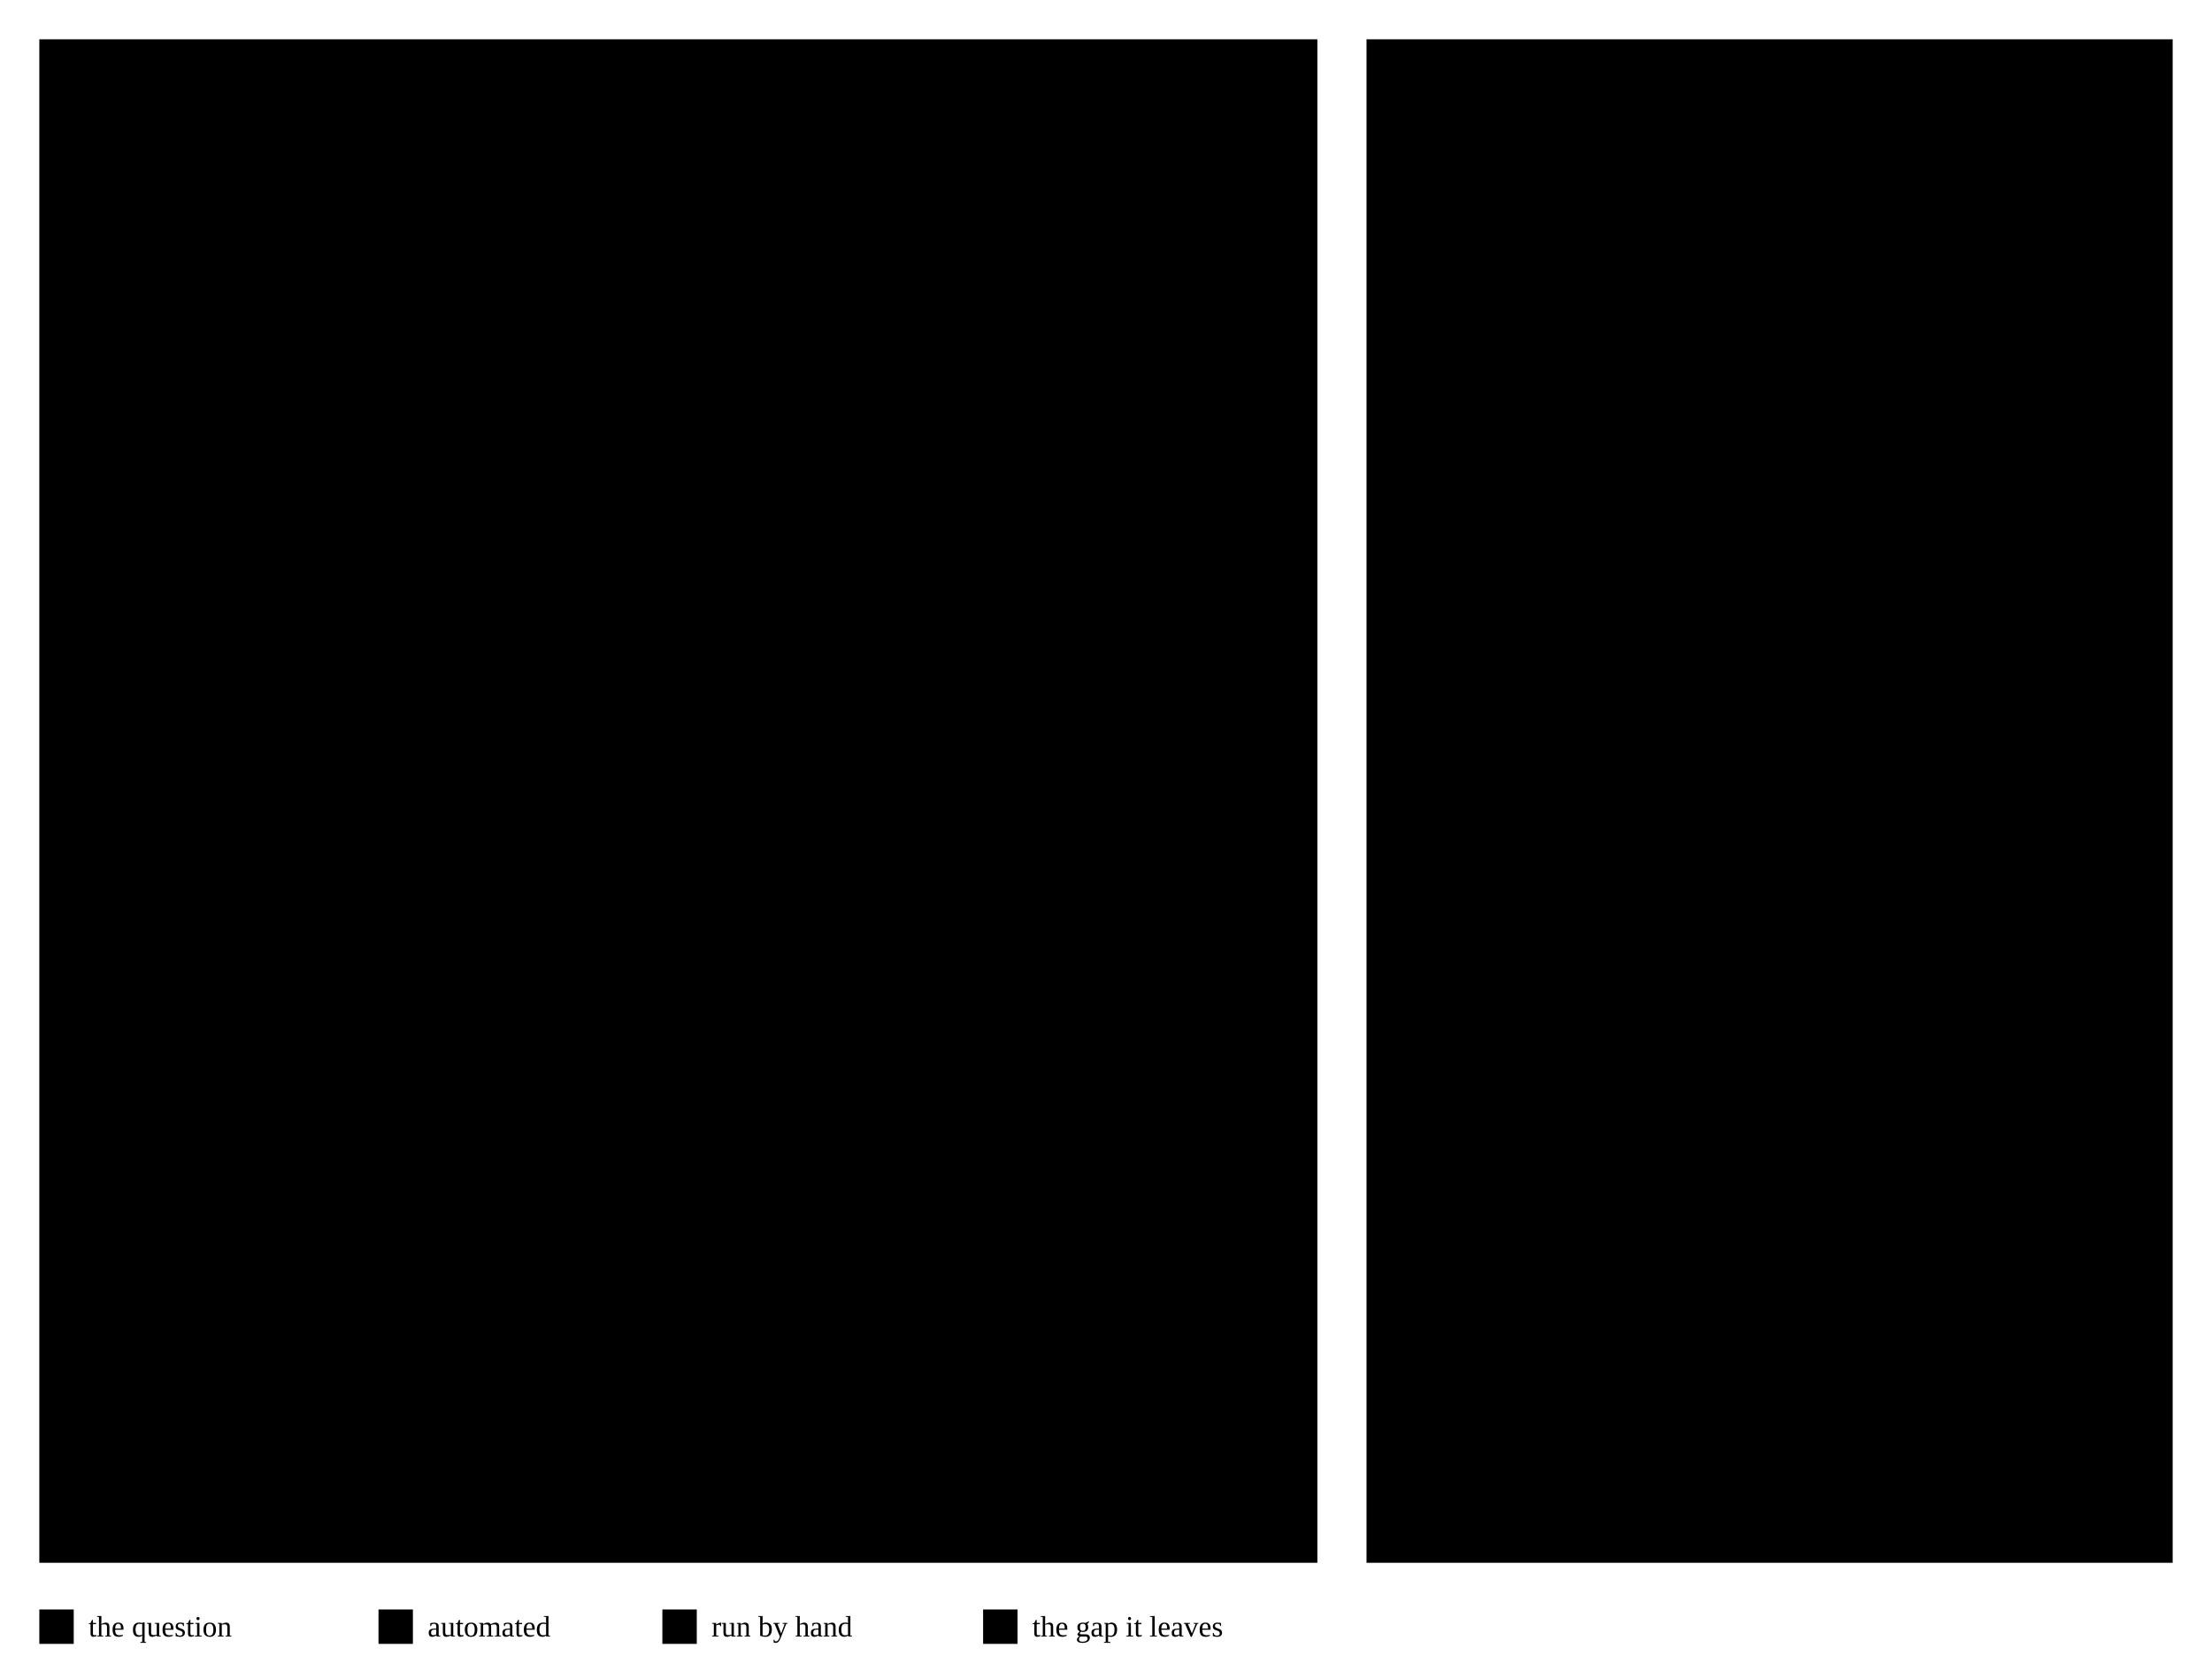
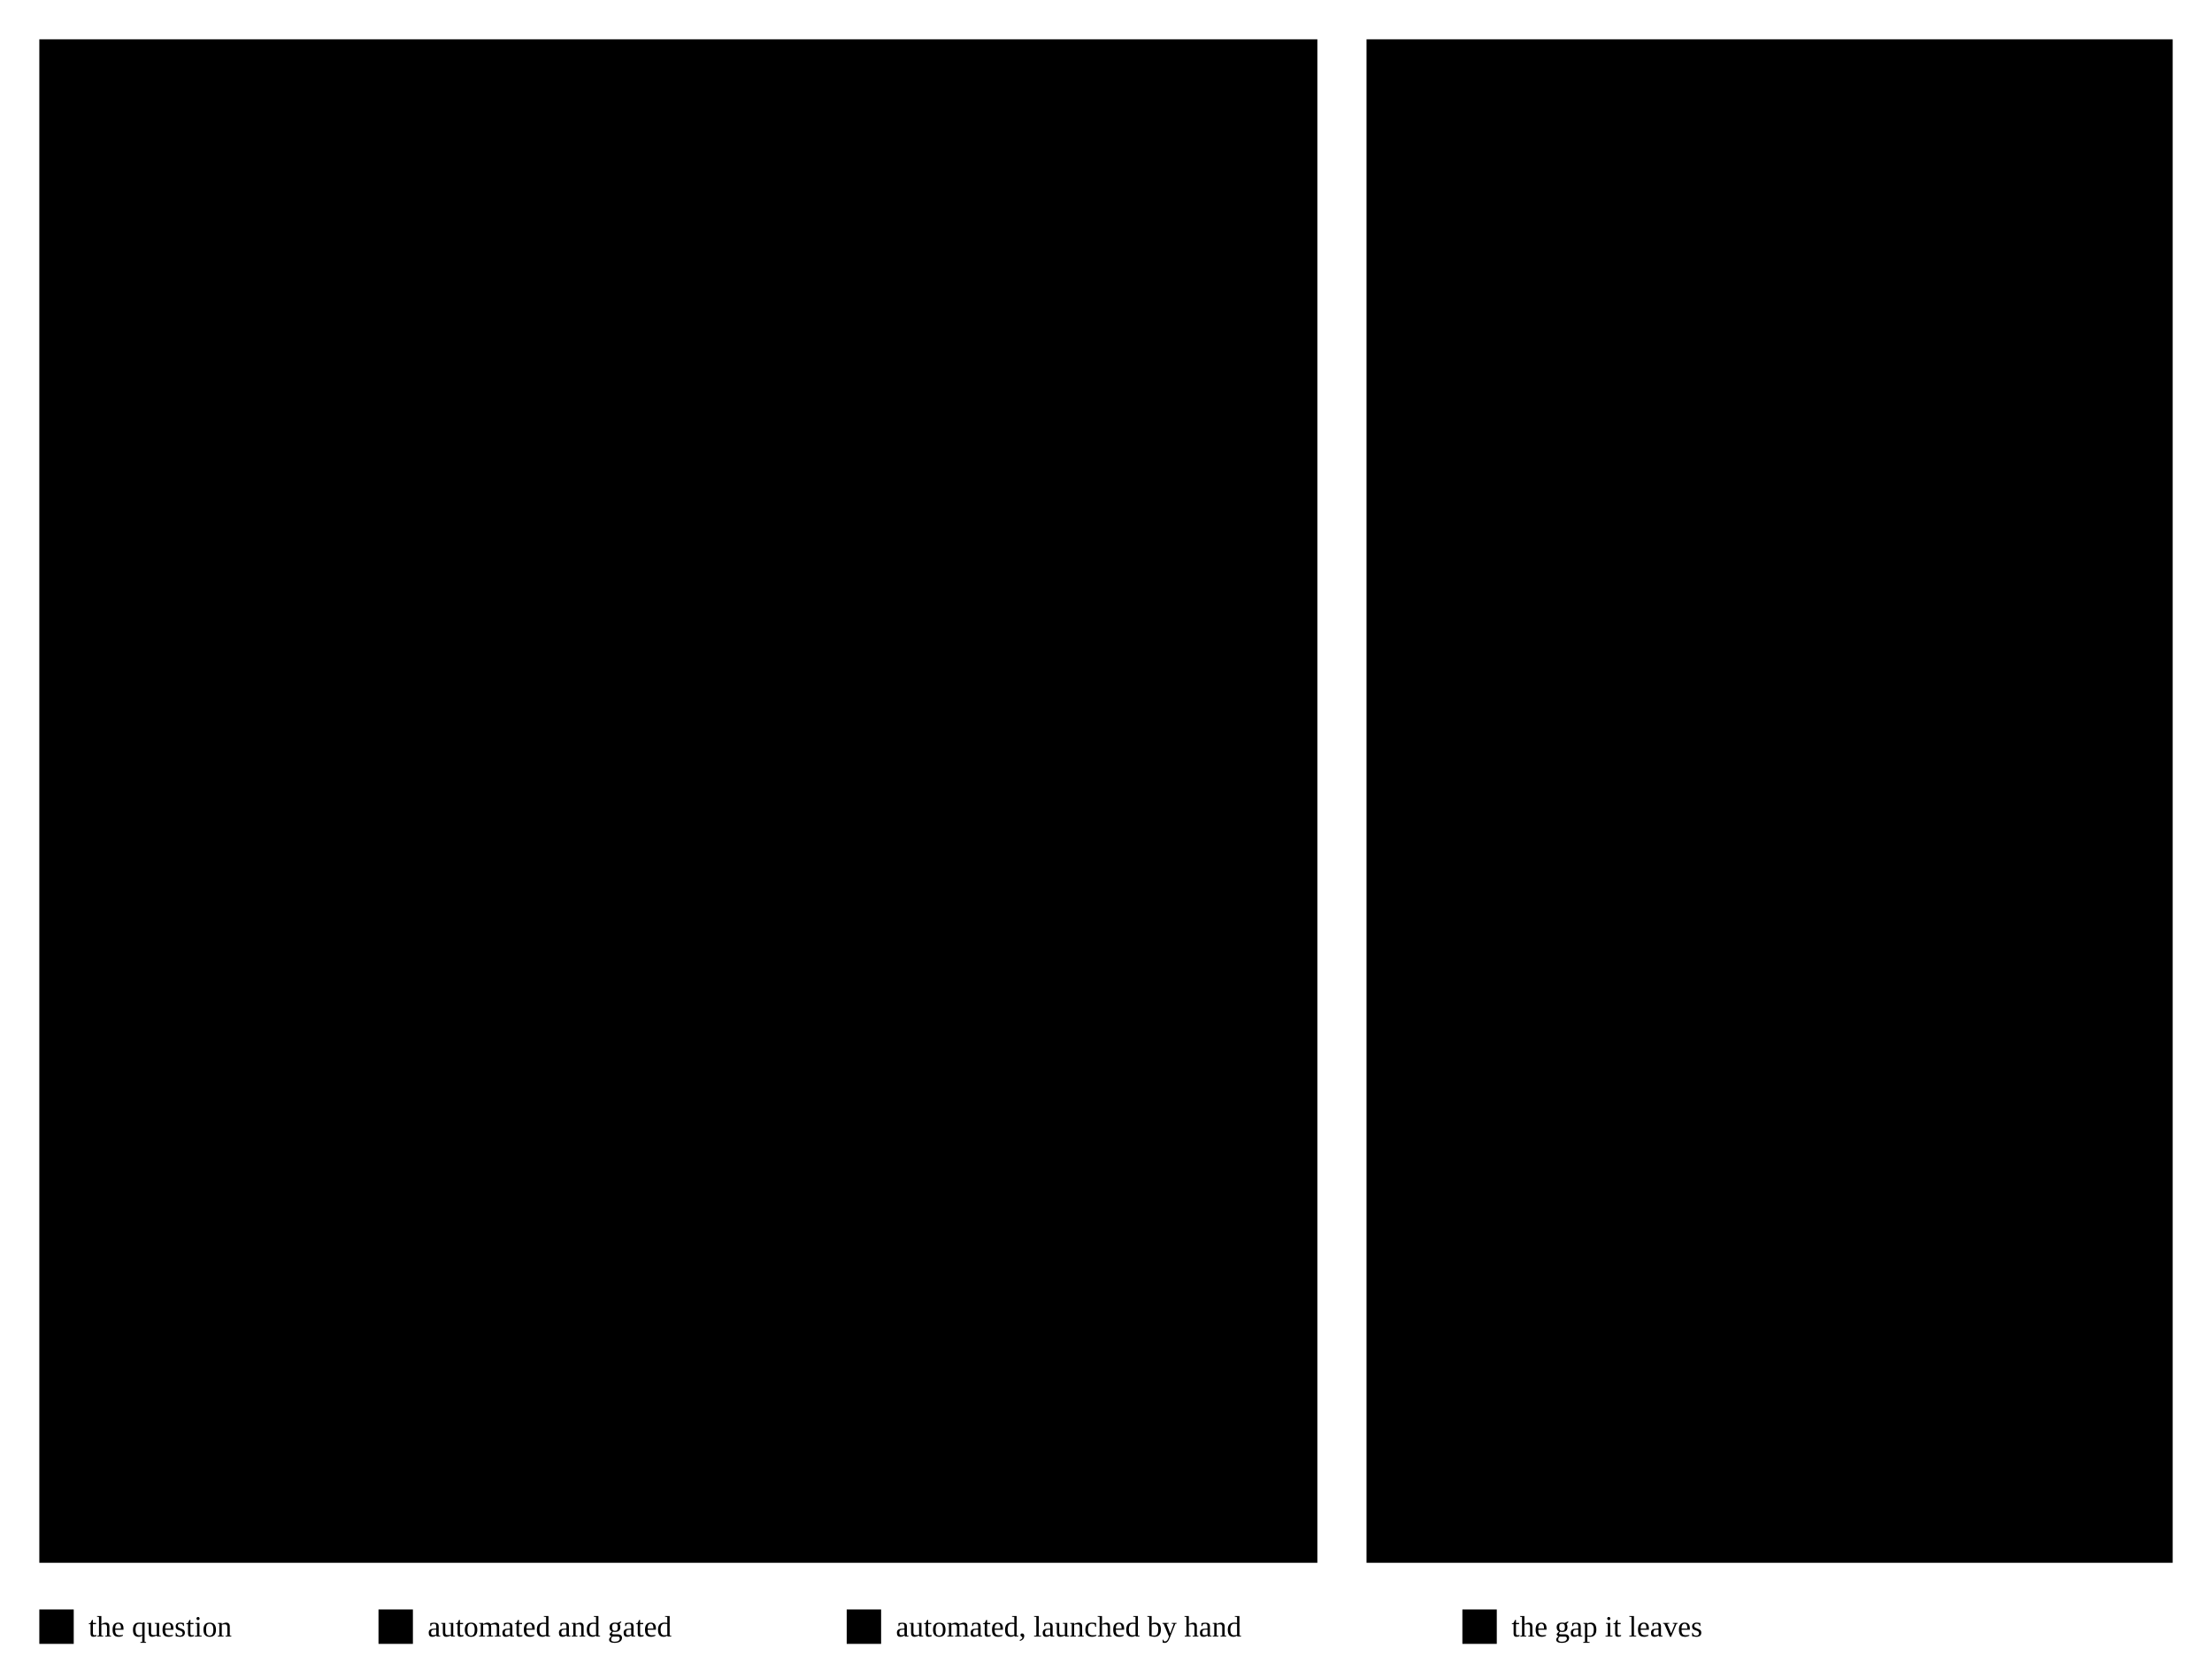
<svg xmlns="http://www.w3.org/2000/svg" viewBox="0 0 900 680" role="img" aria-label="The three questions, the evidence for each, and what it leaves unproved">
  <defs>
    <marker id="arrow" viewBox="0 0 10 10" refX="9" refY="5" markerWidth="7" markerHeight="7" orient="auto-start-reverse">
      <path d="M 0 0 L 10 5 L 0 10 z" class="arrow" />
    </marker>
    <marker id="arrow-brand" viewBox="0 0 10 10" refX="9" refY="5" markerWidth="7" markerHeight="7" orient="auto-start-reverse">
      <path d="M 0 0 L 10 5 L 0 10 z" class="arrow brand" />
    </marker>
  </defs>
  <rect class="lane" x="16" y="16" width="520" height="620" />
  <text class="lane-title" x="30" y="40">Evidence</text>
  <text class="lane-sub" x="30" y="58">these do not substitute for one another</text>
  <rect class="lane" x="556" y="16" width="328" height="620" />
  <text class="lane-title" x="570" y="40">Left unproved</text>
  <path class="edge dashed" d="M 516 172.0 C 546.0 172.0 546.0 172.0 576 172.0" marker-end="url(#arrow)" />
  <path class="edge dashed" d="M 516 339.0 C 546.0 339.0 546.0 339.0 576 339.0" marker-end="url(#arrow)" />
  <path class="edge dashed" d="M 516 429.0 C 546.0 429.0 546.0 429.0 576 429.0" marker-end="url(#arrow)" />
  <path class="edge dashed" d="M 516 600.5 C 546.0 600.5 546.0 600.5 576 600.5" marker-end="url(#arrow)" />
  <g class="node tone-purple">
    <rect x="36" y="62" width="480" height="57" />
    <text class="n-title" x="48" y="83">1. Does it preserve macOS?</text>
    <text class="n-sub" x="48" y="102">the expensive failure</text>
  </g>
  <g class="node tone-orange">
    <rect x="36" y="135" width="480" height="74" />
-     <text class="n-title" x="48" y="156">Engine and app tests, by hand</text>
-     <text class="n-sub" x="48" y="175">~3,800 lines over 9 engine modules,</text>
-     <text class="n-sub" x="48" y="192">38 Swift files. Simulated disks only</text>
+     <text class="n-title" x="48" y="156">Installer unit tests</text>
+     <text class="n-sub" x="48" y="175">engine tests gate the engine build,</text>
+     <text class="n-sub" x="48" y="192">Swift tests have no gate. Neither in CI</text>
  </g>
  <g class="node tone-ext">
    <rect x="576" y="135" width="300" height="74" />
    <text class="n-title" x="588" y="156">A real APFS resize</text>
    <text class="n-sub" x="588" y="175">both VM harnesses start</text>
    <text class="n-sub" x="588" y="192">from a blank disk</text>
  </g>
  <g class="node tone-purple">
    <rect x="36" y="229" width="480" height="57" />
    <text class="n-title" x="48" y="250">2. Does the system work?</text>
    <text class="n-sub" x="48" y="269">most of the automation is here</text>
  </g>
  <g class="node tone-blue">
    <rect x="36" y="302" width="480" height="74" />
-     <text class="n-title" x="48" y="323">Source tests, every change</text>
-     <text class="n-sub" x="48" y="342">315 shell files, the router suite,</text>
-     <text class="n-sub" x="48" y="359">4 CI shards. Fixtures, not a machine</text>
+     <text class="n-title" x="48" y="323">Source tests</text>
+     <text class="n-sub" x="48" y="342">pull requests and main, 4 CI shards.</text>
+     <text class="n-sub" x="48" y="359">Fixtures, not a running machine</text>
  </g>
  <g class="node tone-ext">
    <rect x="576" y="302" width="300" height="74" />
    <text class="n-title" x="588" y="323">An installed system</text>
    <text class="n-sub" x="588" y="342">and runtime probes skip</text>
    <text class="n-sub" x="588" y="359">when headless</text>
  </g>
  <g class="node tone-blue">
    <rect x="36" y="392" width="480" height="74" />
-     <text class="n-title" x="48" y="413">VM acceptance, every release</text>
-     <text class="n-sub" x="48" y="432">fresh install: interrupt, resume,</text>
-     <text class="n-sub" x="48" y="449">reboot, verify. Image: 3 boots</text>
+     <text class="n-title" x="48" y="413">VM acceptance</text>
+     <text class="n-sub" x="48" y="432">fresh install gates a full release;</text>
+     <text class="n-sub" x="48" y="449">the image run is separate</text>
  </g>
  <g class="node tone-ext">
    <rect x="576" y="392" width="300" height="74" />
    <text class="n-title" x="588" y="413">The kernel you boot</text>
    <text class="n-sub" x="588" y="432">Aurora cannot run on QEMU,</text>
    <text class="n-sub" x="588" y="449">so a generic kernel stands in</text>
  </g>
  <g class="node tone-orange">
    <rect x="36" y="482" width="480" height="74" />
-     <text class="n-title" x="48" y="503">Graphical acceptance, by hand</text>
-     <text class="n-sub" x="48" y="522">8 tests in a live session,</text>
-     <text class="n-sub" x="48" y="539">in a disposable VM. Never in CI</text>
+     <text class="n-title" x="48" y="503">Graphical acceptance</text>
+     <text class="n-sub" x="48" y="522">8 tests in a live session in a</text>
+     <text class="n-sub" x="48" y="539">disposable VM. Never in CI</text>
  </g>
  <g class="node tone-purple">
    <rect x="36" y="572" width="480" height="57" />
    <text class="n-title" x="48" y="593">3. Does it work on your Mac?</text>
    <text class="n-sub" x="48" y="612">a person at a real Mac, cold booted</text>
  </g>
  <g class="node tone-ext">
    <rect x="576" y="572" width="300" height="57" />
    <text class="n-title" x="588" y="593">Every Mac</text>
    <text class="n-sub" x="588" y="612">two machines in the lab</text>
  </g>
  <g class="node tone-purple">
    <rect x="16" y="655" width="14" height="14" />
  </g>
  <text class="legend" x="36" y="666">the question</text>
  <g class="node tone-blue">
    <rect x="154.0" y="655" width="14" height="14" />
  </g>
-   <text class="legend" x="174.0" y="666">automated</text>
+   <text class="legend" x="174.0" y="666">automated and gated</text>
  <g class="node tone-orange">
-     <rect x="269.5" y="655" width="14" height="14" />
+     <rect x="344.5" y="655" width="14" height="14" />
  </g>
-   <text class="legend" x="289.5" y="666">run by hand</text>
+   <text class="legend" x="364.5" y="666">automated, launched by hand</text>
  <g class="node tone-ext">
-     <rect x="400.0" y="655" width="14" height="14" />
+     <rect x="595.0" y="655" width="14" height="14" />
  </g>
-   <text class="legend" x="420.0" y="666">the gap it leaves</text>
+   <text class="legend" x="615.0" y="666">the gap it leaves</text>
</svg>
